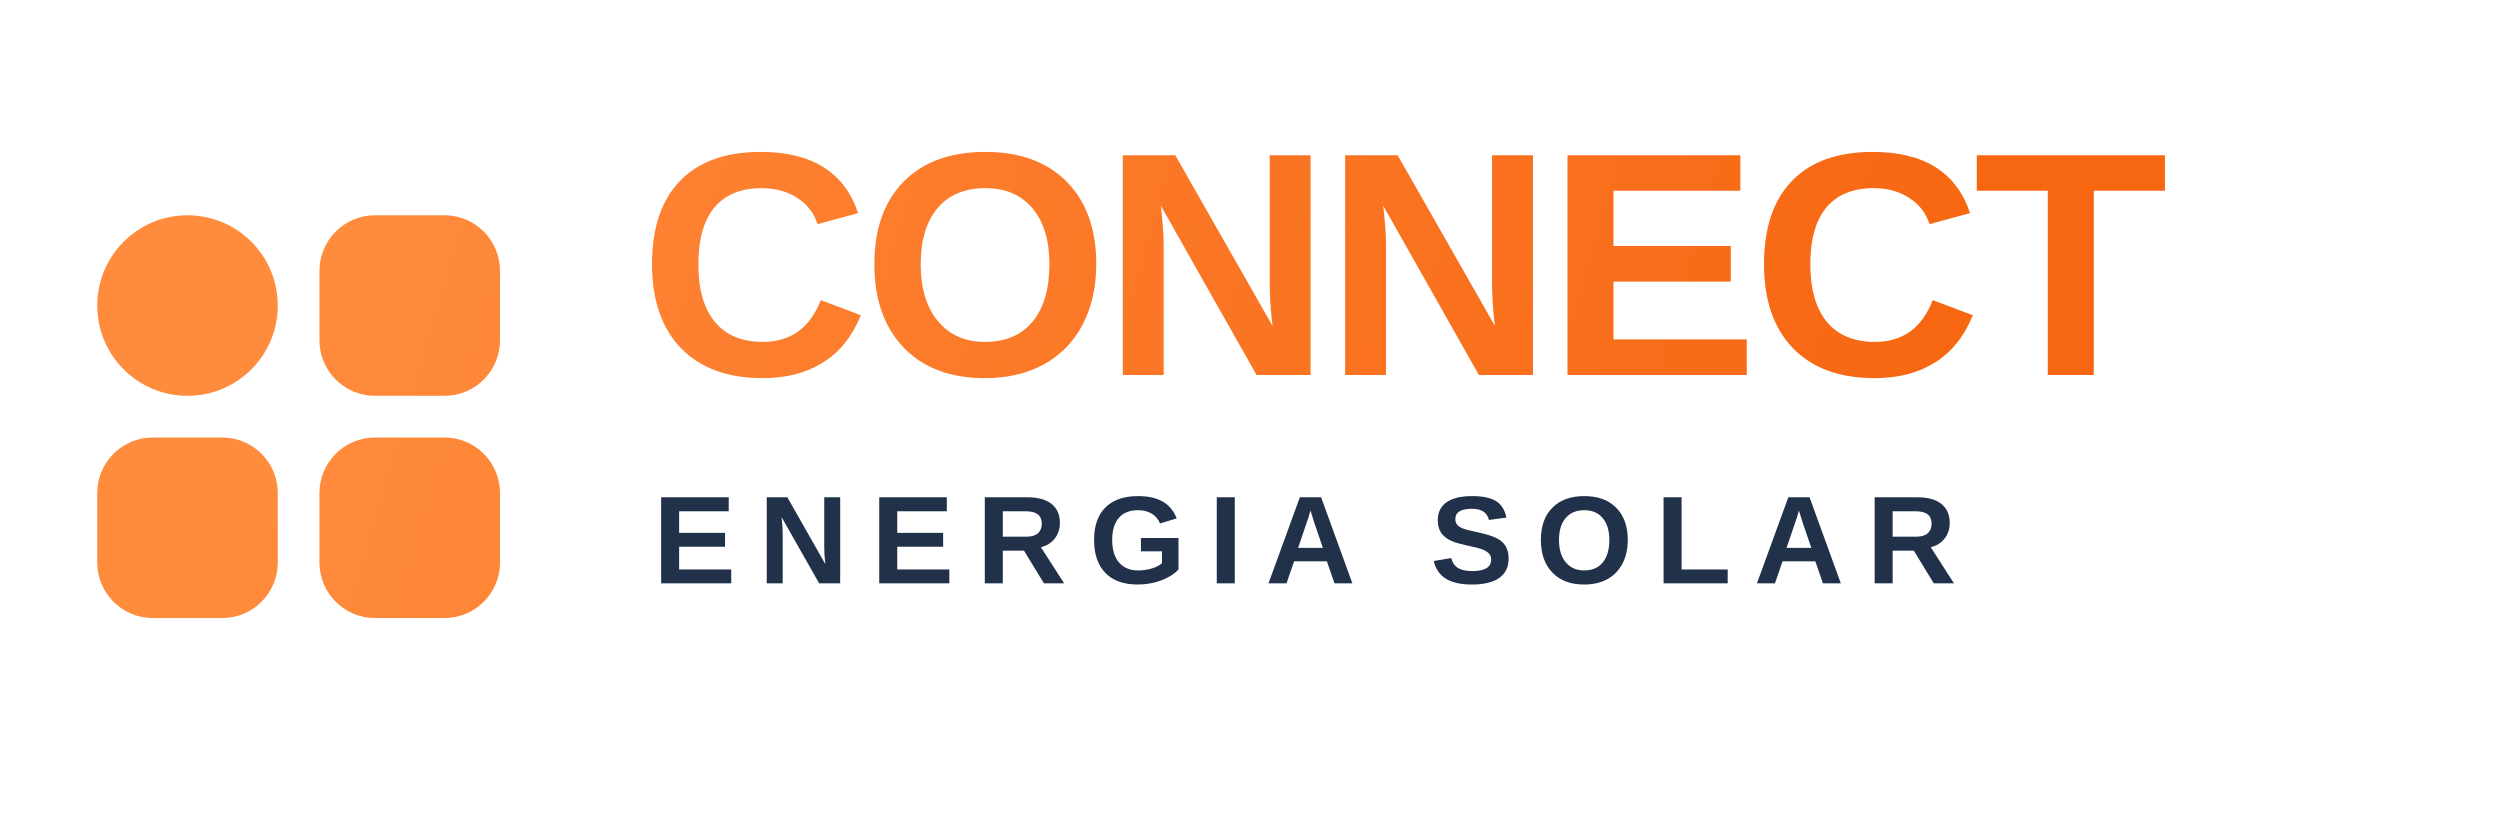
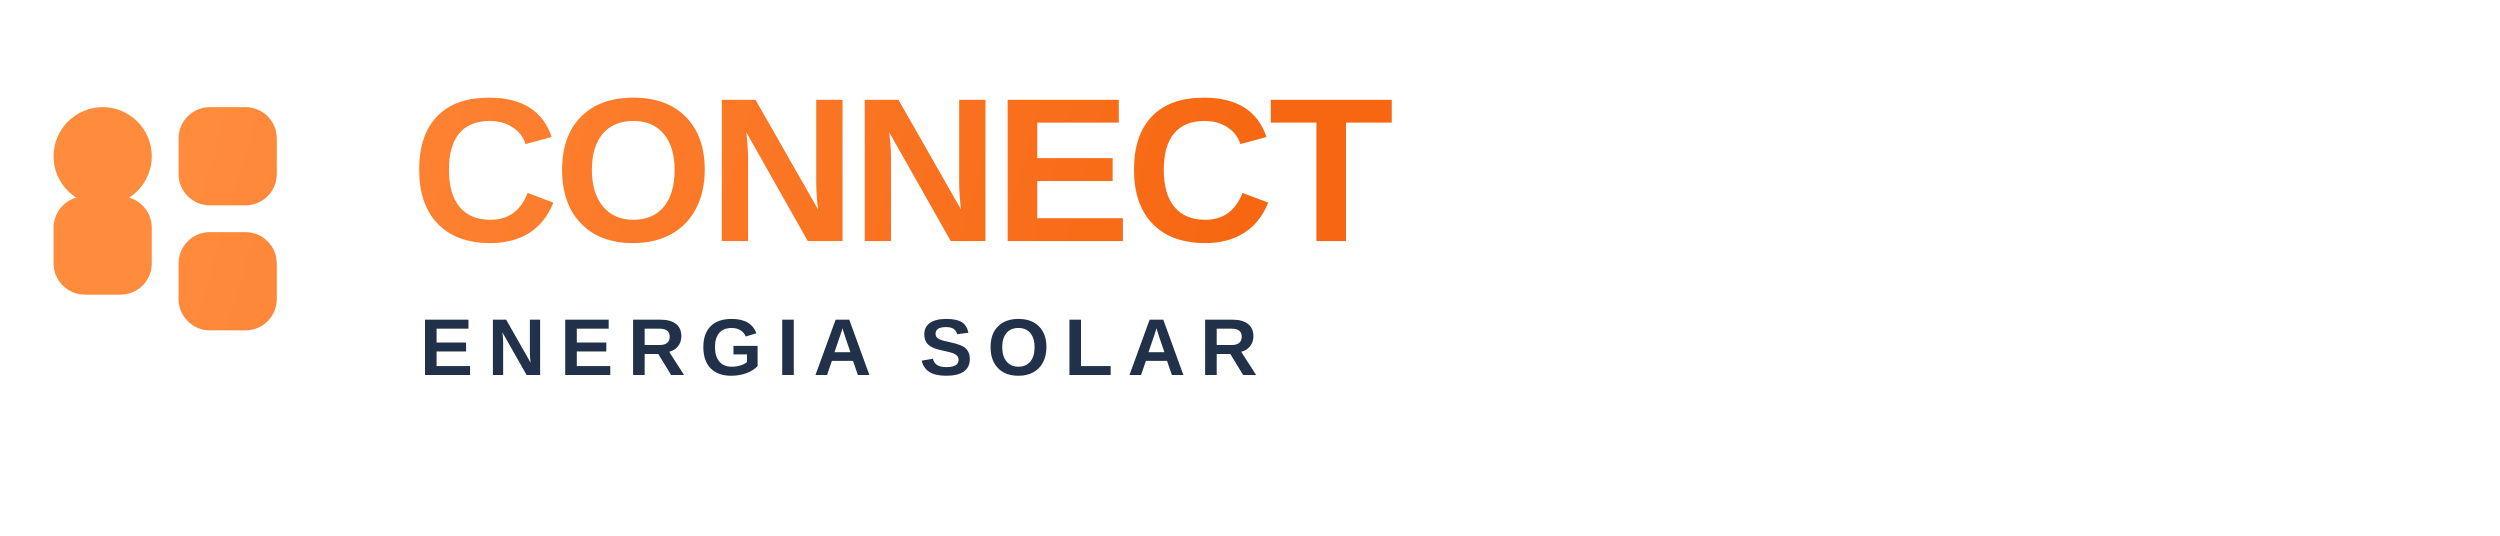
- <svg xmlns="http://www.w3.org/2000/svg" width="360" height="120" viewBox="0 0 360 120" fill="none">
+ <svg xmlns="http://www.w3.org/2000/svg" width="560" height="120" viewBox="0 0 560 120" fill="none">
  <defs>
    <linearGradient id="connectBrand" x1="30" y1="18" x2="268" y2="88" gradientUnits="userSpaceOnUse">
      <stop stop-color="#FF8B3D" />
      <stop offset="1" stop-color="#F76712" />
    </linearGradient>
  </defs>
-   <g transform="translate(14 31)">
-     <circle cx="13" cy="13" r="13" fill="url(#connectBrand)" />
-     <rect x="32" y="0" width="26" height="26" rx="8" fill="url(#connectBrand)" />
-     <rect x="0" y="32" width="26" height="26" rx="8" fill="url(#connectBrand)" />
-     <rect x="32" y="32" width="26" height="26" rx="8" fill="url(#connectBrand)" />
+   <g transform="translate(12 24)">
+     <rect x="0" y="20" width="22" height="22" rx="7" fill="url(#connectBrand)" />
+     <rect x="28" y="0" width="22" height="22" rx="7" fill="url(#connectBrand)" />
+     <rect x="28" y="28" width="22" height="22" rx="7" fill="url(#connectBrand)" />
+     <circle cx="11" cy="11" r="11" fill="url(#connectBrand)" />
  </g>
  <text x="92" y="54" fill="url(#connectBrand)" font-family="Sora, Manrope, Arial, sans-serif" font-size="46" font-weight="800" letter-spacing="-1.2">CONNECT</text>
  <text x="94" y="84" fill="#22314A" font-family="Manrope, Arial, sans-serif" font-size="18" font-weight="800" letter-spacing="3.2">ENERGIA SOLAR</text>
</svg>
